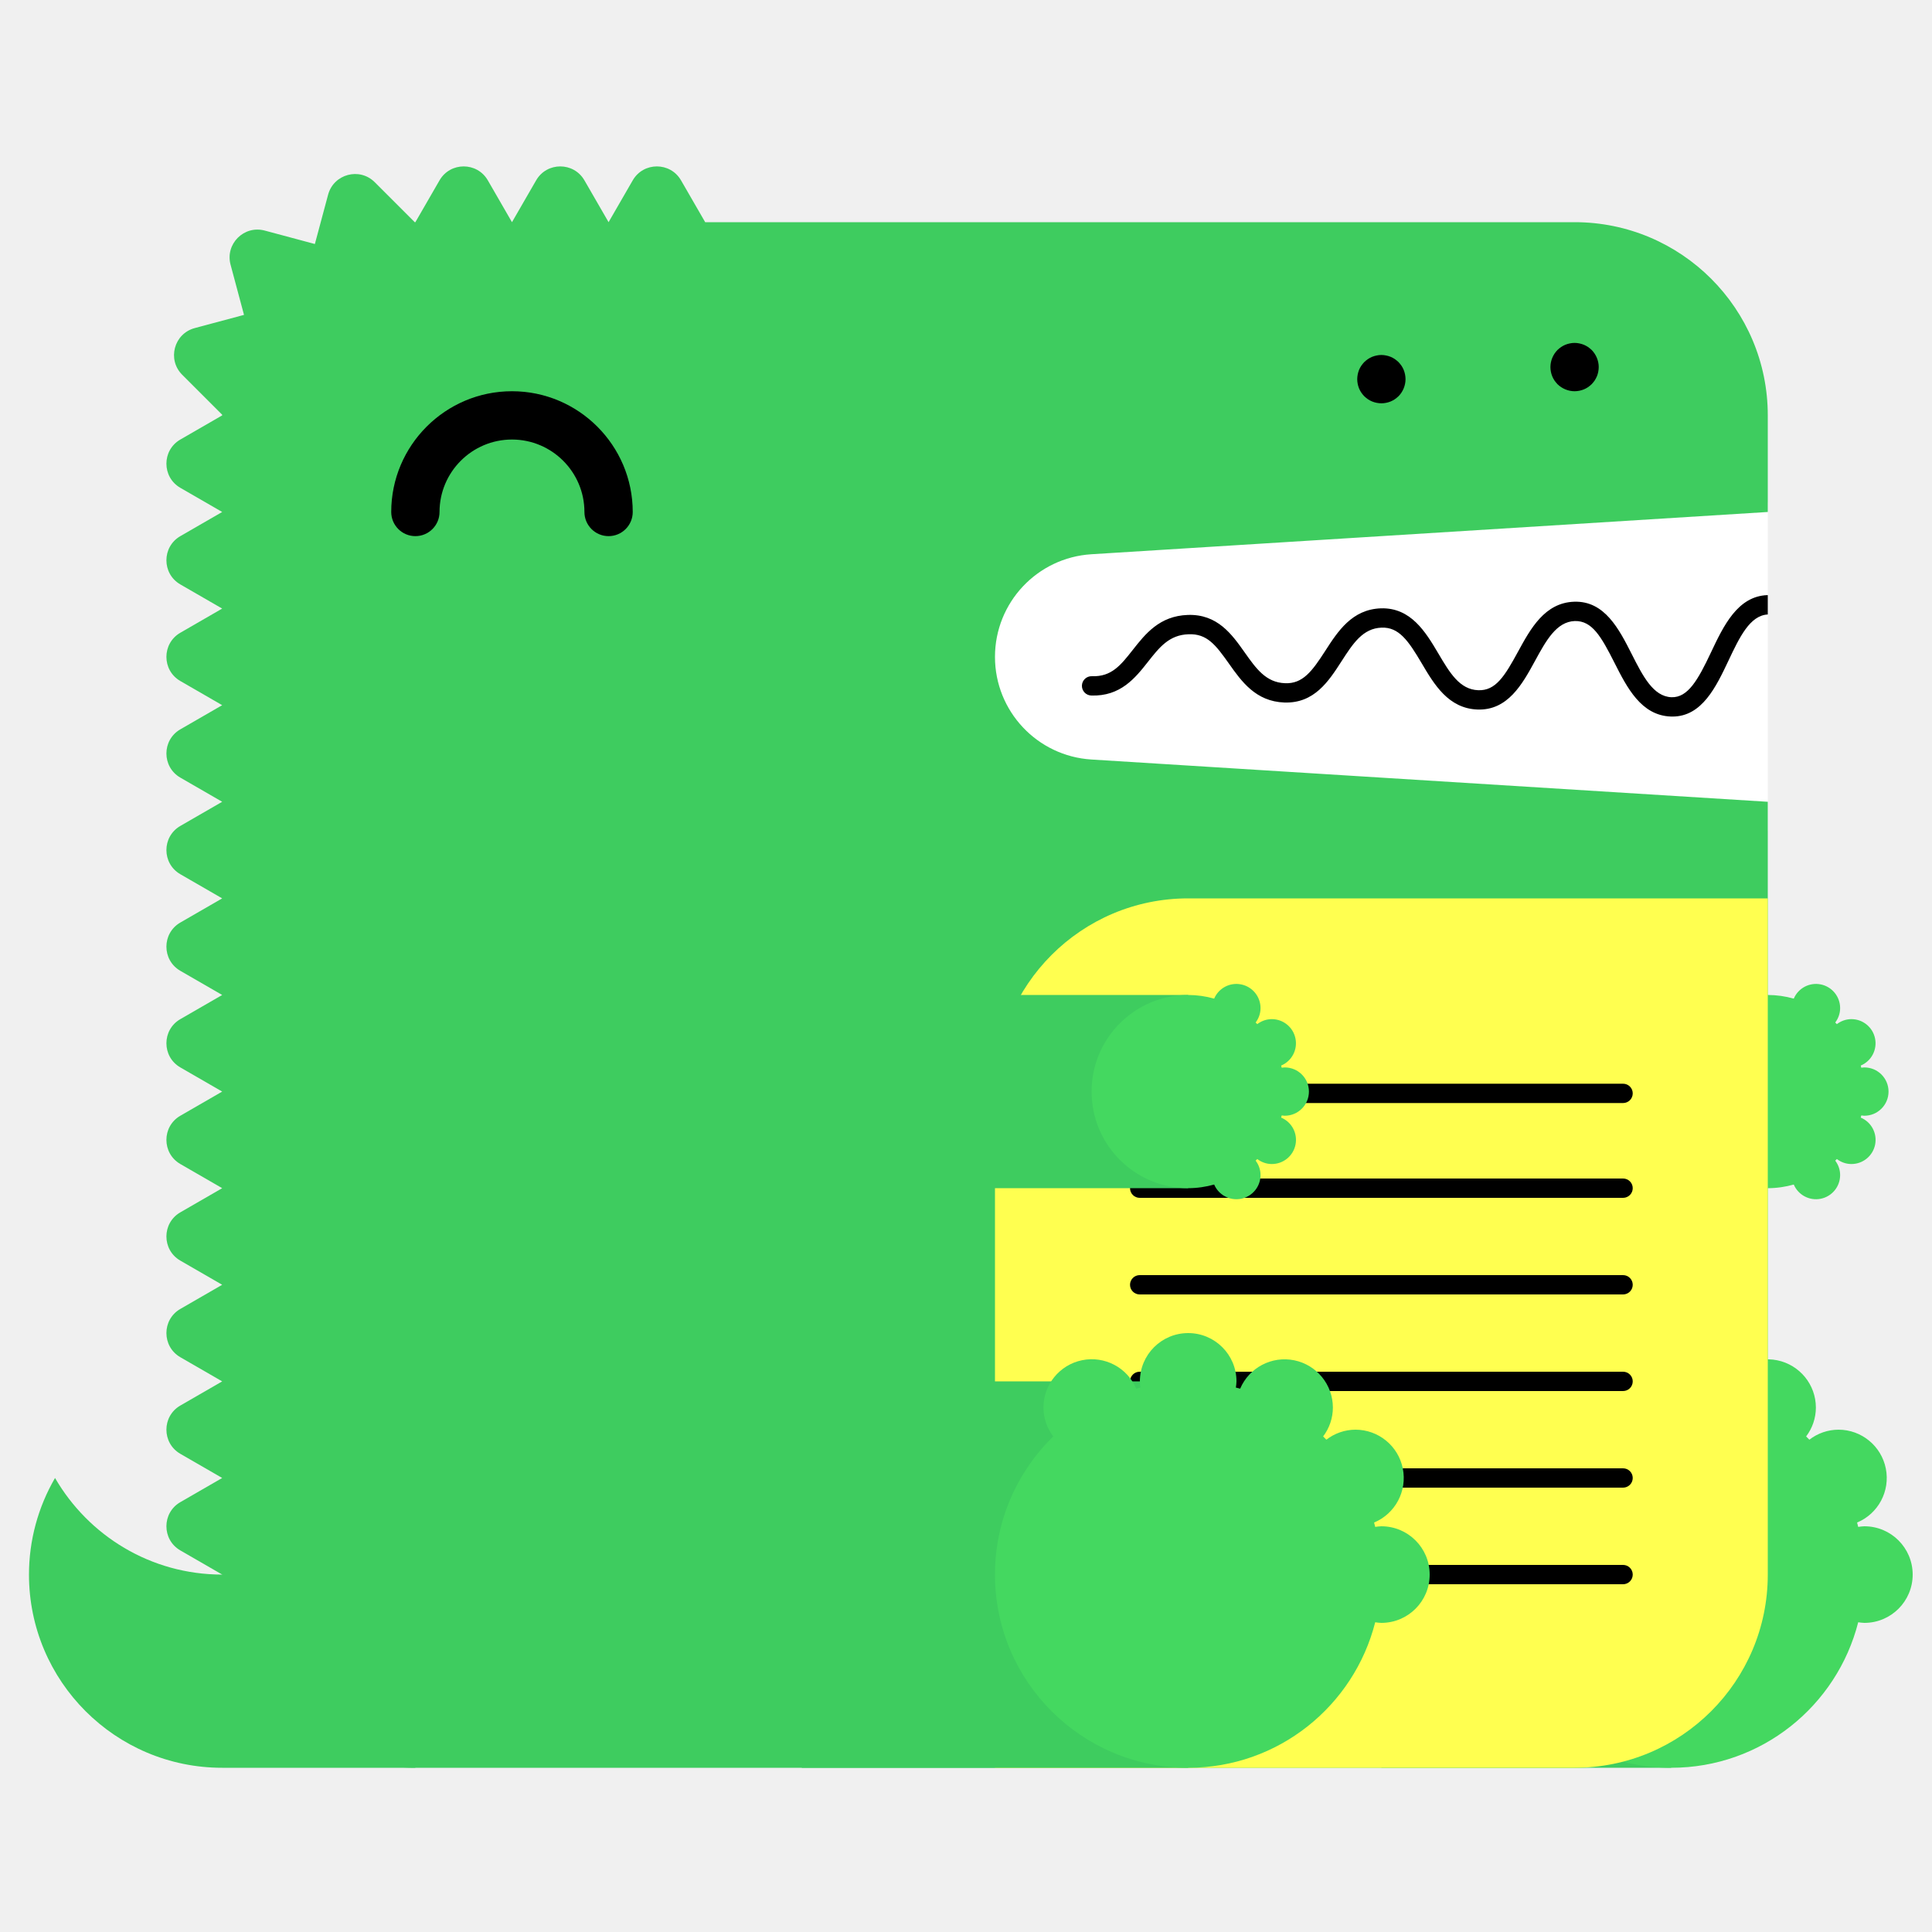
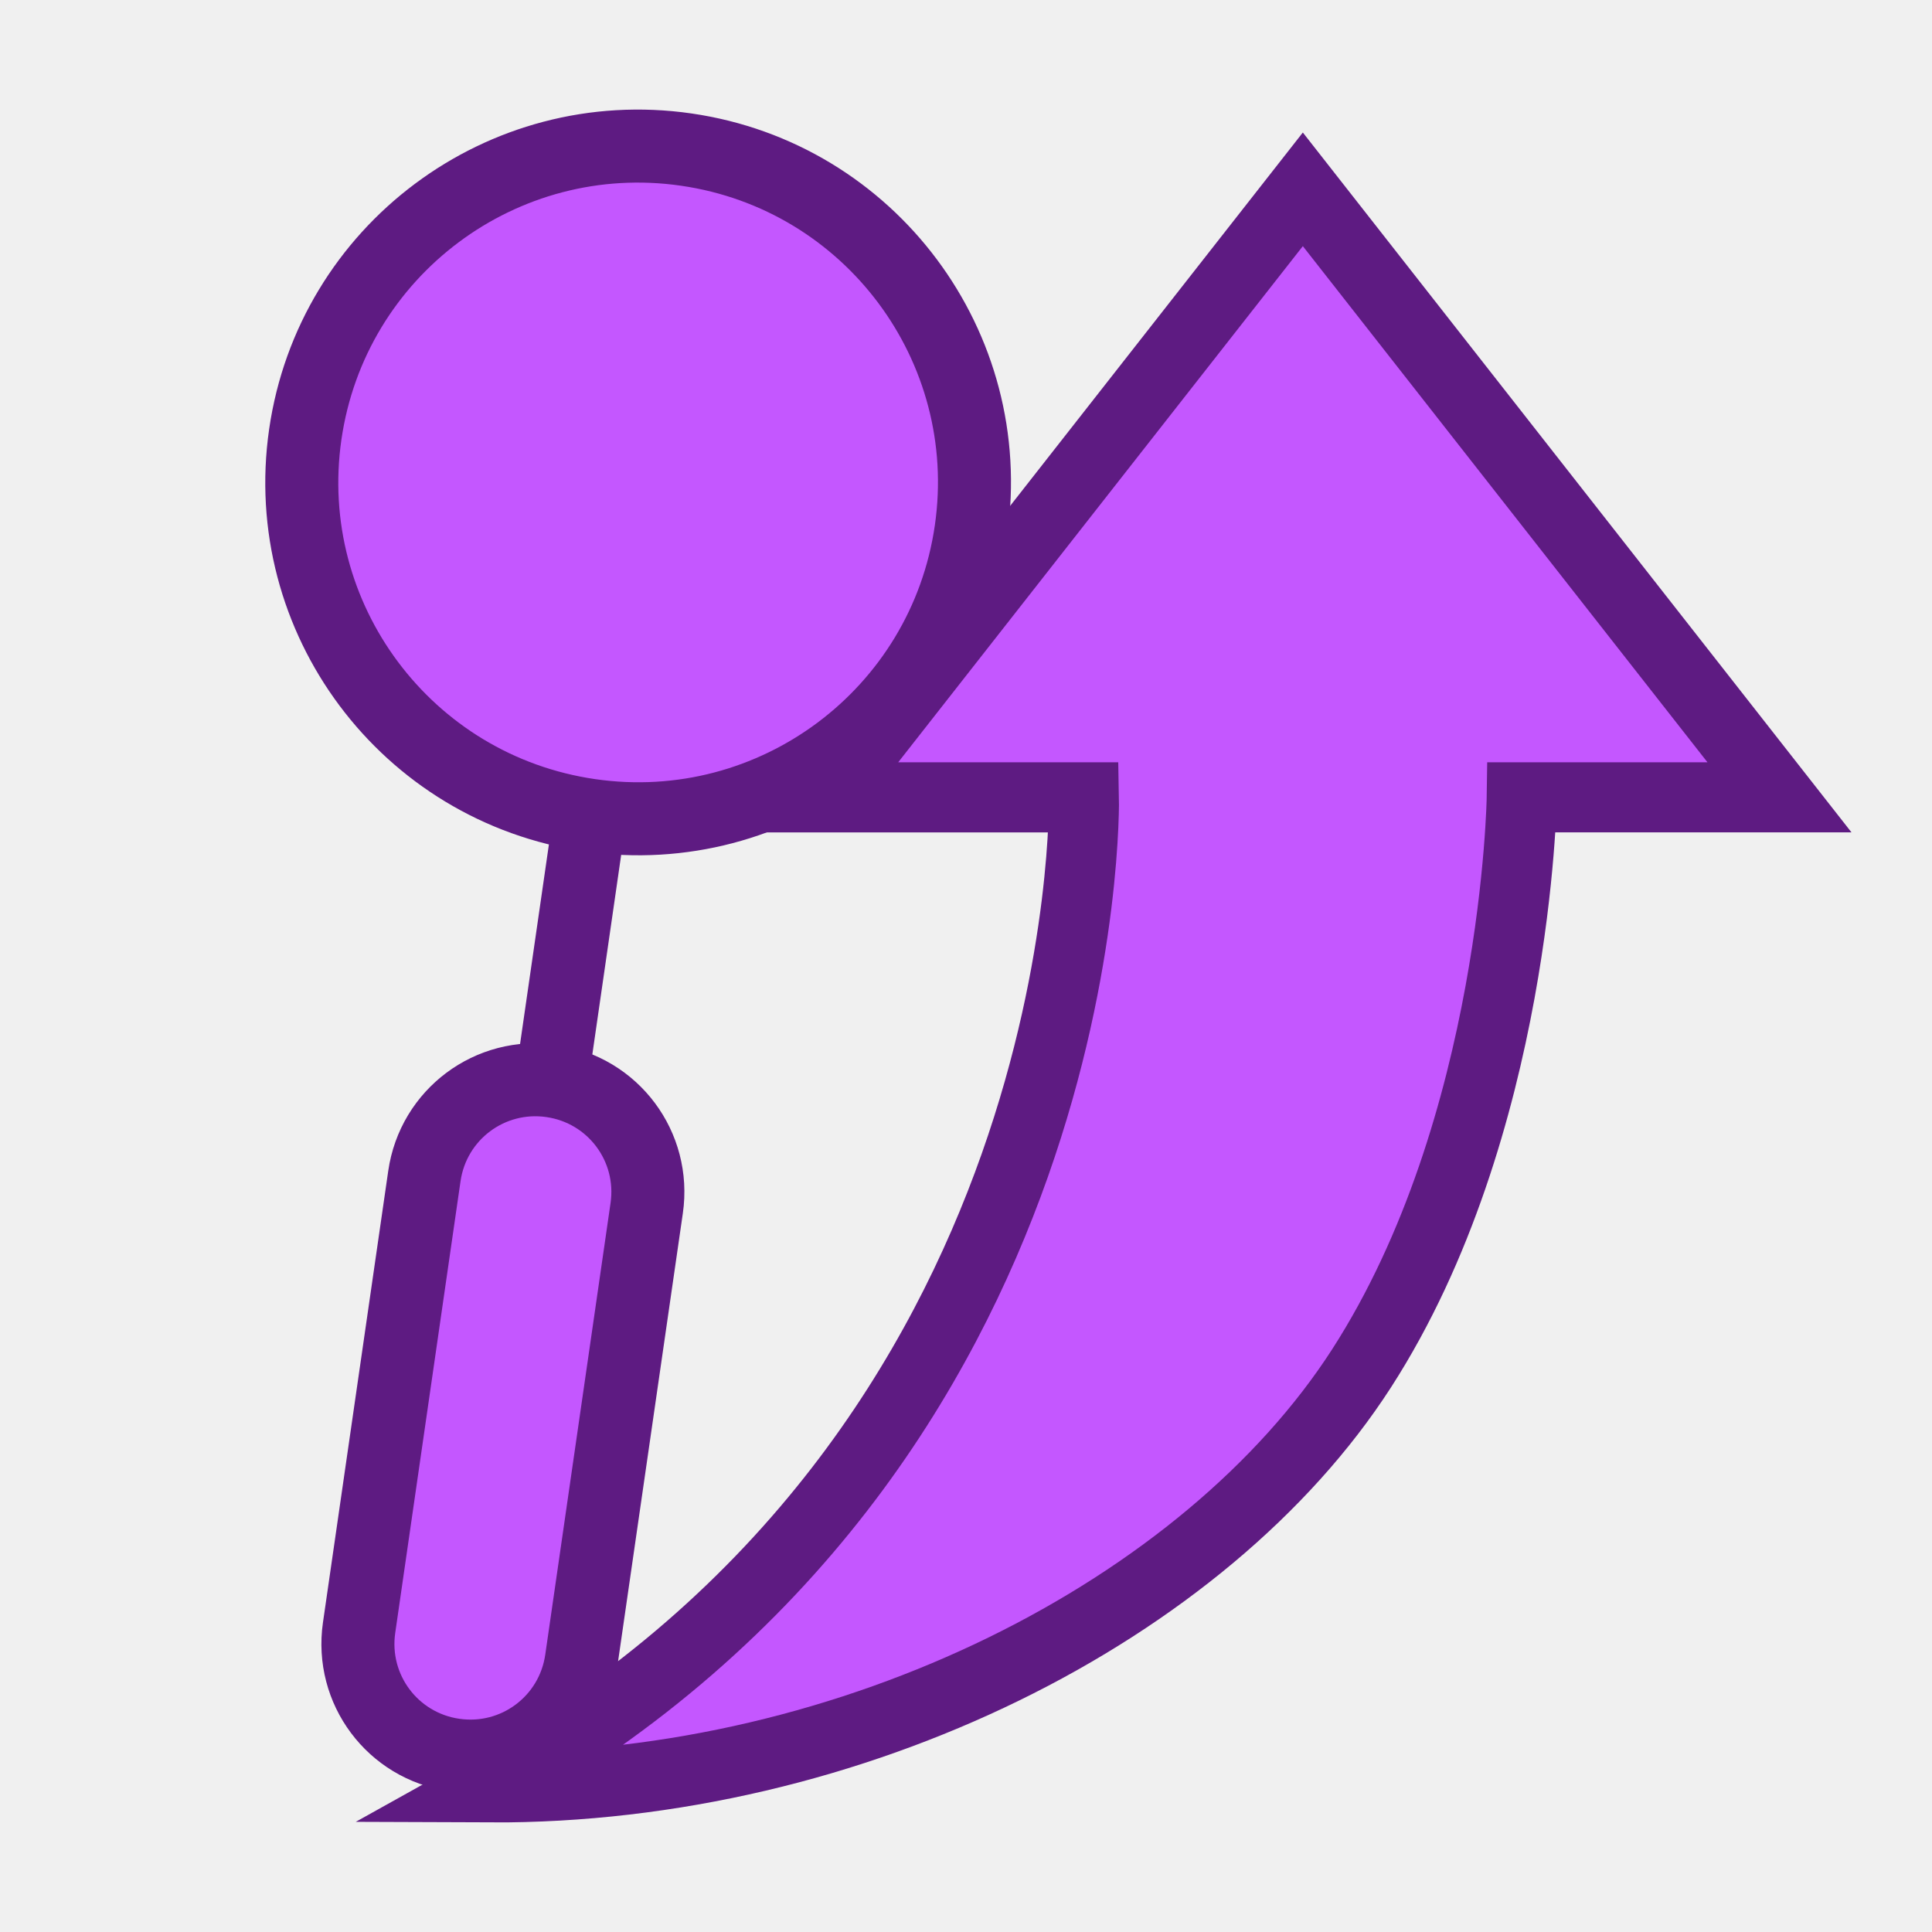
- <svg xmlns="http://www.w3.org/2000/svg" width="200" height="200" viewBox="0 0 200 200">
-   <g fill="none" fill-rule="evenodd">
-     <path fill="#FFF" d="M99 52h84v34H99z" />
-     <path d="M23 163c-7.398 0-13.843-4.027-17.303-10A19.886 19.886 0 0 0 3 163c0 11.046 8.954 20 20 20h20v-20H23z" fill="#3ECC5F" />
-     <path d="M112.98 57.376L183 53V43c0-11.046-8.954-20-20-20H73l-2.5-4.33c-1.112-1.925-3.889-1.925-5 0L63 23l-2.5-4.33c-1.111-1.925-3.889-1.925-5 0L53 23l-2.5-4.33c-1.111-1.925-3.889-1.925-5 0L43 23c-.022 0-.042.003-.065.003l-4.142-4.141c-1.57-1.571-4.252-.853-4.828 1.294l-1.369 5.104-5.192-1.392c-2.148-.575-4.111 1.389-3.535 3.536l1.39 5.193-5.102 1.367c-2.148.576-2.867 3.259-1.296 4.83l4.142 4.142c0 .021-.003.042-.003.064l-4.33 2.5c-1.925 1.111-1.925 3.889 0 5L23 53l-4.33 2.5c-1.925 1.111-1.925 3.889 0 5L23 63l-4.33 2.5c-1.925 1.111-1.925 3.889 0 5L23 73l-4.33 2.5c-1.925 1.111-1.925 3.889 0 5L23 83l-4.33 2.5c-1.925 1.111-1.925 3.889 0 5L23 93l-4.33 2.5c-1.925 1.111-1.925 3.889 0 5L23 103l-4.33 2.5c-1.925 1.111-1.925 3.889 0 5L23 113l-4.33 2.5c-1.925 1.111-1.925 3.889 0 5L23 123l-4.33 2.5c-1.925 1.111-1.925 3.889 0 5L23 133l-4.33 2.5c-1.925 1.111-1.925 3.889 0 5L23 143l-4.33 2.5c-1.925 1.111-1.925 3.889 0 5L23 153l-4.33 2.5c-1.925 1.111-1.925 3.889 0 5L23 163c0 11.046 8.954 20 20 20h120c11.046 0 20-8.954 20-20V83l-70.02-4.376A10.645 10.645 0 0 1 103 68c0-5.621 4.37-10.273 9.98-10.624" fill="#3ECC5F" />
-     <path fill="#3ECC5F" d="M143 183h30v-40h-30z" />
-     <path d="M193 158c-.219 0-.428.037-.639.064-.038-.15-.074-.301-.116-.451A5 5 0 0 0 190.32 148a4.96 4.96 0 0 0-3.016 1.036 26.531 26.531 0 0 0-.335-.336 4.955 4.955 0 0 0 1.011-2.987 5 5 0 0 0-9.599-1.959c-.148-.042-.297-.077-.445-.115.027-.211.064-.42.064-.639a5 5 0 0 0-5-5 5 5 0 0 0-5 5c0 .219.037.428.064.639-.148.038-.297.073-.445.115a4.998 4.998 0 0 0-9.599 1.959c0 1.125.384 2.151 1.011 2.987-3.717 3.632-6.031 8.693-6.031 14.3 0 11.046 8.954 20 20 20 9.339 0 17.16-6.41 19.361-15.064.211.027.42.064.639.064a5 5 0 0 0 5-5 5 5 0 0 0-5-5" fill="#44D860" />
-     <path fill="#3ECC5F" d="M153 123h30v-20h-30z" />
-     <path d="M193 115.5a2.5 2.5 0 1 0 0-5c-.109 0-.214.019-.319.032-.02-.075-.037-.15-.058-.225a2.501 2.501 0 0 0-.963-4.807c-.569 0-1.088.197-1.508.518a6.653 6.653 0 0 0-.168-.168c.314-.417.506-.931.506-1.494a2.5 2.5 0 0 0-4.8-.979A9.987 9.987 0 0 0 183 103c-5.522 0-10 4.478-10 10s4.478 10 10 10c.934 0 1.833-.138 2.69-.377a2.5 2.5 0 0 0 4.8-.979c0-.563-.192-1.077-.506-1.494.057-.055.113-.111.168-.168.42.321.939.518 1.508.518a2.5 2.5 0 0 0 .963-4.807c.021-.074.038-.15.058-.225.105.013.21.032.319.032" fill="#44D860" />
-     <path d="M63 55.5a2.5 2.5 0 0 1-2.5-2.5c0-4.136-3.364-7.5-7.5-7.5s-7.5 3.364-7.5 7.5a2.5 2.5 0 1 1-5 0c0-6.893 5.607-12.5 12.5-12.5S65.5 46.107 65.5 53a2.5 2.5 0 0 1-2.5 2.5" fill="#000" />
-     <path d="M103 183h60c11.046 0 20-8.954 20-20V93h-60c-11.046 0-20 8.954-20 20v70z" fill="#FFFF50" />
-     <path d="M168.02 124h-50.04a1 1 0 1 1 0-2h50.04a1 1 0 1 1 0 2m0 20h-50.04a1 1 0 1 1 0-2h50.04a1 1 0 1 1 0 2m0 20h-50.04a1 1 0 1 1 0-2h50.04a1 1 0 1 1 0 2m0-49.814h-50.04a1 1 0 1 1 0-2h50.04a1 1 0 1 1 0 2m0 19.814h-50.04a1 1 0 1 1 0-2h50.04a1 1 0 1 1 0 2m0 20h-50.04a1 1 0 1 1 0-2h50.04a1 1 0 1 1 0 2M183 61.611c-.012 0-.022-.006-.034-.005-3.09.105-4.552 3.196-5.842 5.923-1.346 2.85-2.387 4.703-4.093 4.647-1.889-.068-2.969-2.202-4.113-4.46-1.314-2.594-2.814-5.536-5.963-5.426-3.046.104-4.513 2.794-5.807 5.167-1.377 2.528-2.314 4.065-4.121 3.994-1.927-.07-2.951-1.805-4.136-3.813-1.321-2.236-2.848-4.75-5.936-4.664-2.994.103-4.465 2.385-5.763 4.4-1.373 2.13-2.335 3.428-4.165 3.351-1.973-.07-2.992-1.51-4.171-3.177-1.324-1.873-2.816-3.993-5.895-3.89-2.928.1-4.399 1.97-5.696 3.618-1.232 1.564-2.194 2.802-4.229 2.724a1 1 0 0 0-.072 2c3.017.101 4.545-1.8 5.872-3.487 1.177-1.496 2.193-2.787 4.193-2.855 1.926-.082 2.829 1.115 4.195 3.045 1.297 1.834 2.769 3.914 5.731 4.021 3.103.104 4.596-2.215 5.918-4.267 1.182-1.834 2.202-3.417 4.15-3.484 1.793-.067 2.769 1.35 4.145 3.681 1.297 2.197 2.766 4.686 5.787 4.796 3.125.108 4.634-2.62 5.949-5.035 1.139-2.088 2.214-4.06 4.119-4.126 1.793-.042 2.728 1.595 4.111 4.33 1.292 2.553 2.757 5.445 5.825 5.556l.169.003c3.064 0 4.518-3.075 5.805-5.794 1.139-2.41 2.217-4.68 4.067-4.773v-2z" fill="#000" />
-     <path fill="#3ECC5F" d="M83 183h40v-40H83z" />
-     <path d="M143 158c-.219 0-.428.037-.639.064-.038-.15-.074-.301-.116-.451A5 5 0 0 0 140.32 148a4.96 4.96 0 0 0-3.016 1.036 26.531 26.531 0 0 0-.335-.336 4.955 4.955 0 0 0 1.011-2.987 5 5 0 0 0-9.599-1.959c-.148-.042-.297-.077-.445-.115.027-.211.064-.42.064-.639a5 5 0 0 0-5-5 5 5 0 0 0-5 5c0 .219.037.428.064.639-.148.038-.297.073-.445.115a4.998 4.998 0 0 0-9.599 1.959c0 1.125.384 2.151 1.011 2.987-3.717 3.632-6.031 8.693-6.031 14.3 0 11.046 8.954 20 20 20 9.339 0 17.16-6.41 19.361-15.064.211.027.42.064.639.064a5 5 0 0 0 5-5 5 5 0 0 0-5-5" fill="#44D860" />
-     <path fill="#3ECC5F" d="M83 123h40v-20H83z" />
-     <path d="M133 115.5a2.5 2.5 0 1 0 0-5c-.109 0-.214.019-.319.032-.02-.075-.037-.15-.058-.225a2.501 2.501 0 0 0-.963-4.807c-.569 0-1.088.197-1.508.518a6.653 6.653 0 0 0-.168-.168c.314-.417.506-.931.506-1.494a2.5 2.5 0 0 0-4.8-.979A9.987 9.987 0 0 0 123 103c-5.522 0-10 4.478-10 10s4.478 10 10 10c.934 0 1.833-.138 2.69-.377a2.5 2.5 0 0 0 4.8-.979c0-.563-.192-1.077-.506-1.494.057-.055.113-.111.168-.168.42.321.939.518 1.508.518a2.5 2.5 0 0 0 .963-4.807c.021-.074.038-.15.058-.225.105.013.21.032.319.032" fill="#44D860" />
-     <path d="M143 41.75c-.16 0-.33-.02-.49-.05a2.52 2.52 0 0 1-.47-.14c-.15-.06-.29-.14-.431-.23-.13-.09-.259-.2-.38-.31-.109-.12-.219-.24-.309-.38s-.17-.28-.231-.43a2.619 2.619 0 0 1-.189-.96c0-.16.02-.33.05-.49.03-.16.08-.31.139-.47.061-.15.141-.29.231-.43.09-.13.2-.26.309-.38.121-.11.25-.22.38-.31.141-.09.281-.17.431-.23.149-.06.31-.11.47-.14.32-.07.65-.07.98 0 .159.03.32.08.47.14.149.06.29.14.43.23.13.09.259.2.38.31.11.12.22.25.31.38.09.14.17.28.23.43.06.16.11.31.14.47.029.16.05.33.05.49 0 .66-.271 1.31-.73 1.77-.121.11-.25.22-.38.31-.14.09-.281.17-.43.23a2.565 2.565 0 0 1-.96.19m20-1.25c-.66 0-1.3-.27-1.771-.73a3.802 3.802 0 0 1-.309-.38c-.09-.14-.17-.28-.231-.43a2.619 2.619 0 0 1-.189-.96c0-.66.27-1.3.729-1.77.121-.11.25-.22.38-.31.141-.09.281-.17.431-.23.149-.06.31-.11.47-.14.32-.07.66-.07.98 0 .159.03.32.08.47.14.149.06.29.14.43.23.13.09.259.2.38.31.459.47.73 1.11.73 1.77 0 .16-.021.33-.05.49-.03.16-.08.32-.14.47-.07.15-.14.29-.23.43-.09.13-.2.26-.31.38-.121.11-.25.22-.38.31-.14.09-.281.17-.43.23a2.565 2.565 0 0 1-.96.19" fill="#000" />
+ <svg xmlns="http://www.w3.org/2000/svg" width="400" height="400" version="1.1" viewBox="0 0 105.83 105.83">
+   <g transform="translate(-23.806 -14.189)" stroke-linecap="round">
+     <path d="m95.172 24.56 26.109 33.304h-14.117s-0.253 18.06-8.778 31.284c-8.525 13.223-27.82 23.04-47.754 22.95 33.289-18.527 32.548-54.233 32.548-54.233h-14.117z" fill="#c457ff" stroke="#5e1b82" stroke-width="3.84" />
+     <g transform="rotate(8.2258 14.3 -25.288)">
+       <path d="m67.733 66.701c3.408 0 6.152 2.744 6.152 6.152v25c0 3.408-2.744 6.152-6.152 6.152s-6.152-2.744-6.152-6.152v-25c0-3.408 2.744-6.152 6.152-6.152z" fill="#c457ff" stroke="#5e1b82" stroke-width="4" />
+       <path d="m65.733 51.998h4v14.704h-4z" fill="#5e1b82" stroke-width="3.051" />
+       <path d="m86.155 33.576a18.422 18.422 0 0 1-18.422 18.422 18.422 18.422 0 0 1-18.422-18.422 18.422 18.422 0 0 1 18.422-18.422 18.422 18.422 0 0 1 18.422 18.422z" fill="#c457ff" stroke="#5e1b82" stroke-width="4" />
+     </g>
  </g>
</svg>
